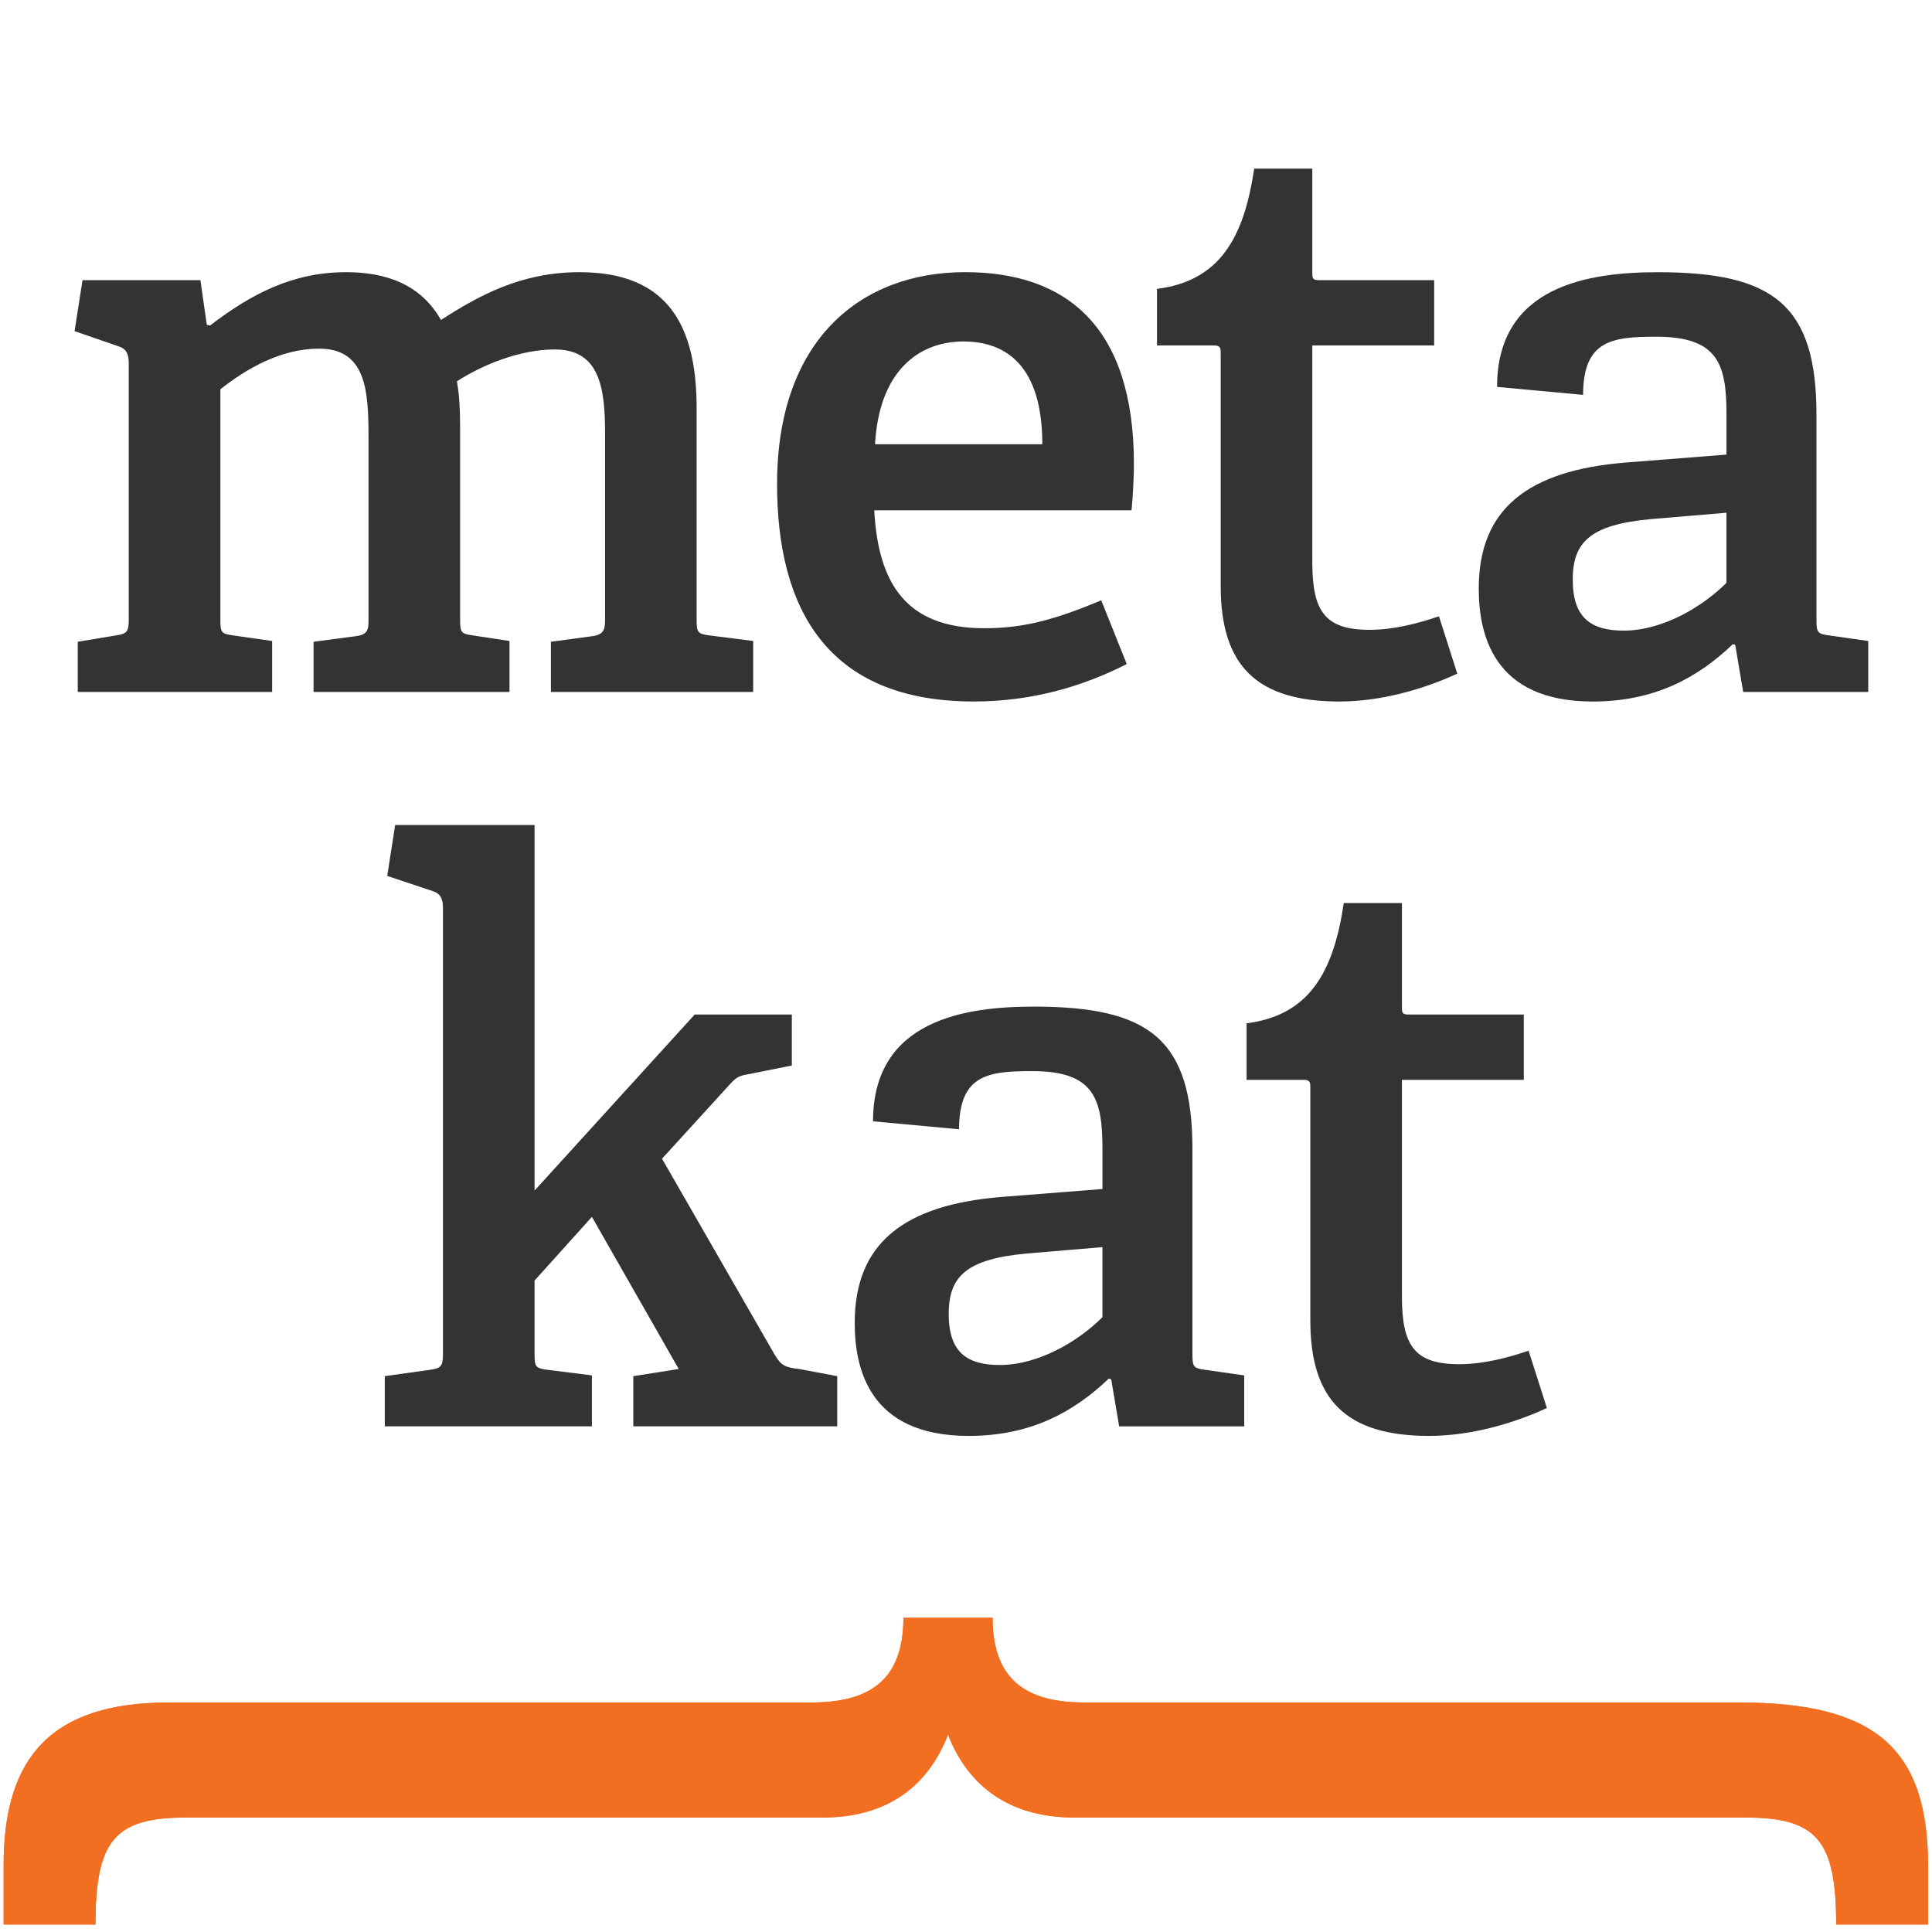
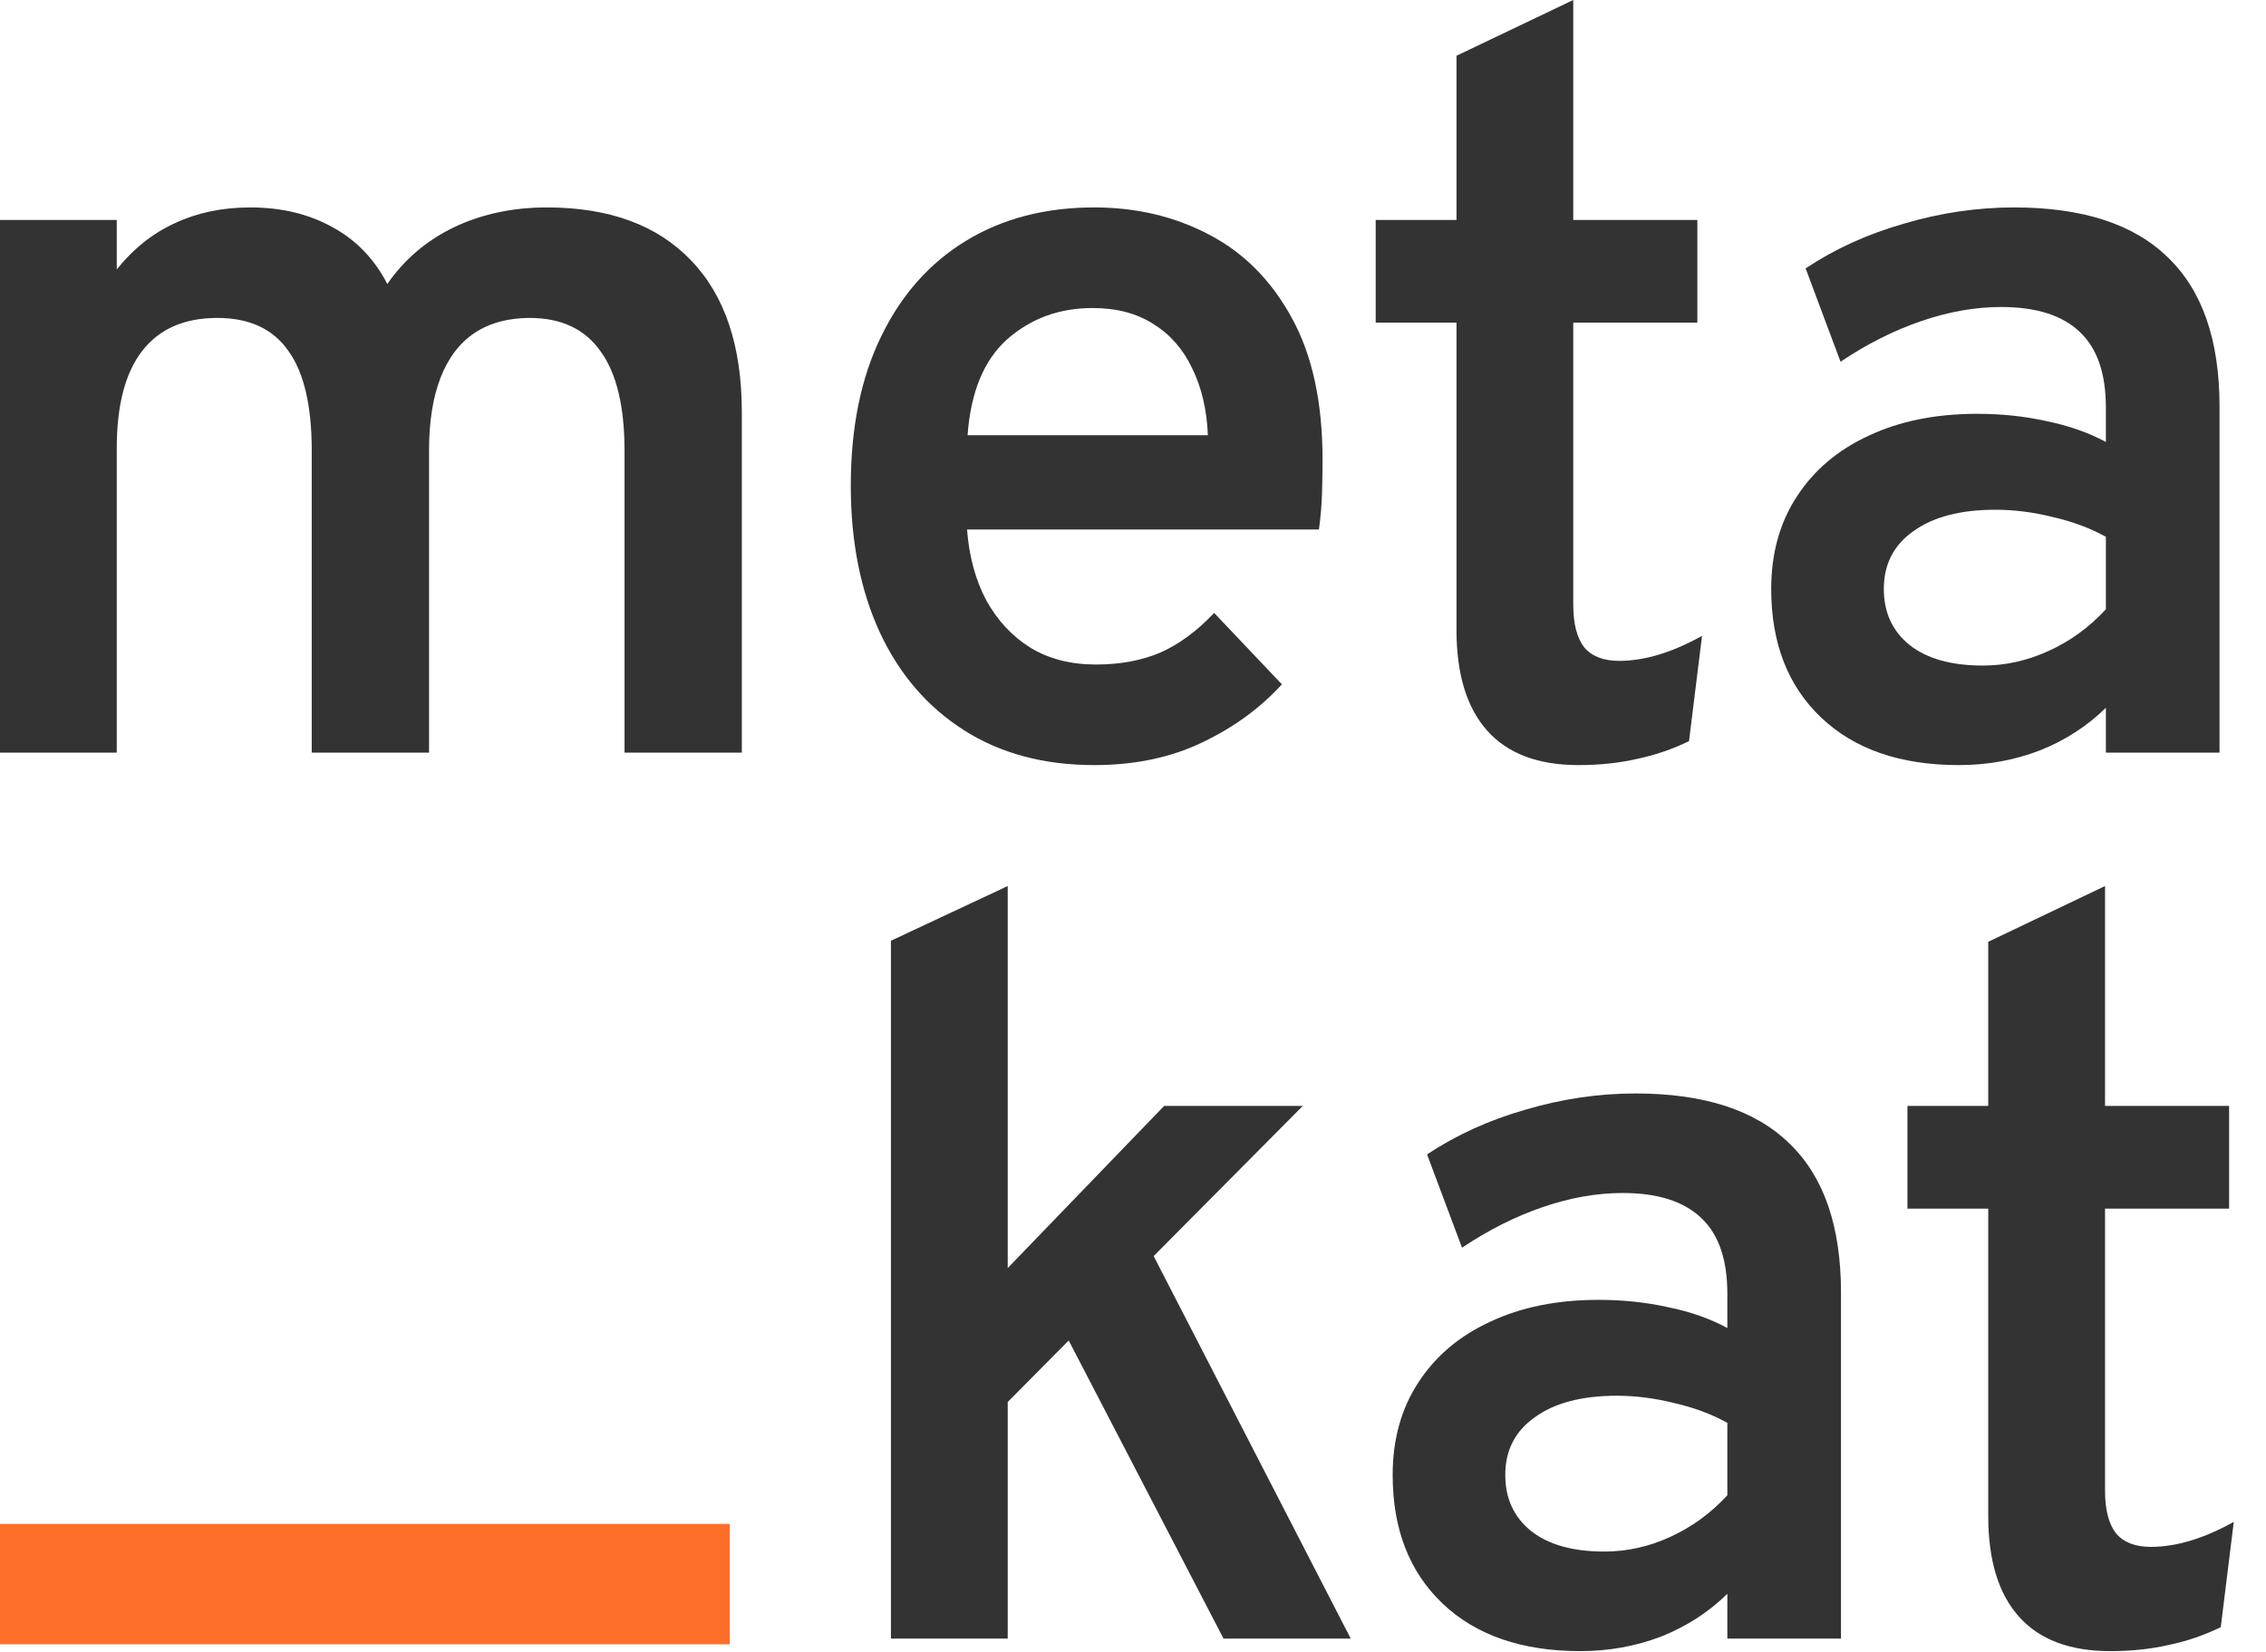
- <svg xmlns="http://www.w3.org/2000/svg" width="159" height="159" viewBox="0 0 159 159" fill="none">
-   <path d="M15.343 149.579C9.472 149.579 7.858 151.414 7.858 158.385H0.299V153.469C0.299 144.516 4.335 140.114 13.875 140.114H66.718C71.121 140.114 74.35 138.645 74.35 133.142H81.689C81.689 138.645 84.918 140.114 89.32 140.114H143.117C154.198 140.114 158.674 143.782 158.674 153.543V158.386H151.115C151.115 151.415 149.501 149.58 143.631 149.58H88.44C83.157 149.58 79.708 147.085 78.02 142.756C76.332 147.085 72.956 149.58 67.674 149.58H15.343V149.579Z" fill="#F26E21" />
-   <path d="M15.343 149.579C9.472 149.579 7.858 151.414 7.858 158.385H0.299V153.469C0.299 144.516 4.335 140.114 13.875 140.114H66.718C71.121 140.114 74.35 138.645 74.35 133.142H81.689C81.689 138.645 84.918 140.114 89.32 140.114H143.117C154.198 140.114 158.674 143.782 158.674 153.543V158.386H151.115C151.115 151.415 149.501 149.58 143.631 149.58H88.44C83.157 149.58 79.708 147.085 78.02 142.756C76.332 147.085 72.956 149.58 67.674 149.58H15.343V149.579Z" fill="#F26E21" />
-   <path d="M52.121 117.386V113.256L55.858 112.666L48.713 100.145L43.993 105.389V111.419C43.993 112.468 44.058 112.6 45.042 112.731L48.713 113.19V117.385H31.669V113.255L35.406 112.731C36.323 112.6 36.455 112.404 36.455 111.419V74.71C36.455 73.989 36.258 73.53 35.603 73.334L31.866 72.089L32.522 67.894H43.994V97.982L57.17 83.496H65.167V87.691L61.562 88.412C60.71 88.543 60.513 88.74 59.923 89.394L54.483 95.36L63.791 111.551C64.315 112.404 64.643 112.534 65.757 112.665L68.903 113.255V117.385H52.121V117.386Z" fill="#333333" />
-   <path d="M92.105 117.386L91.45 113.518L91.253 113.454C88.369 116.207 84.829 118.173 79.716 118.173C71.457 118.173 70.342 112.536 70.342 108.865C70.342 102.309 74.406 99.163 82.404 98.508L90.729 97.853V94.509C90.729 90.38 90.008 88.151 84.96 88.151C81.355 88.151 78.929 88.414 78.929 92.937L71.849 92.281C71.849 83.89 79.518 82.842 85.091 82.842C94.596 82.842 98.135 85.53 98.135 94.576V111.422C98.135 112.471 98.201 112.603 99.184 112.734L102.396 113.193V117.388H92.105V117.386ZM90.729 102.637L84.501 103.161C79.584 103.62 78.077 104.996 78.077 108.142C78.077 111.288 79.584 112.337 82.272 112.337C85.484 112.337 88.762 110.37 90.728 108.404V102.637H90.729Z" fill="#333333" />
-   <path d="M127.306 115.878C124.618 117.123 121.078 118.172 117.604 118.172C110.721 118.172 107.837 115.157 107.837 108.667V89.525C107.837 89.132 107.837 88.87 107.313 88.87H102.593V84.216C107.706 83.561 109.738 80.086 110.591 74.318H115.376V82.84C115.376 83.299 115.376 83.495 115.9 83.495H125.405V88.87H115.376V106.7C115.376 110.764 116.425 112.271 120.096 112.271C122.063 112.271 124.095 111.747 125.799 111.157L127.306 115.878Z" fill="#333333" />
-   <path d="M45.338 56.947V52.816L48.747 52.357C49.665 52.226 49.796 51.834 49.796 51.046V35.642C49.796 31.906 49.338 28.759 45.667 28.759C42.717 28.759 39.636 30.07 37.604 31.38C37.801 32.495 37.866 33.741 37.866 35.052V50.981C37.866 52.03 37.931 52.162 38.915 52.293L41.93 52.752V56.947H25.805V52.816L29.279 52.357C30.262 52.226 30.328 51.834 30.328 51.046V35.97C30.328 32.167 30.131 28.693 26.264 28.693C23.118 28.693 20.299 30.332 18.135 32.037V50.981C18.135 52.03 18.201 52.162 19.184 52.293L22.396 52.752V56.947H6.4V52.816L9.546 52.293C10.463 52.162 10.595 51.965 10.595 50.981V29.874C10.595 29.152 10.398 28.693 9.742 28.498L6.137 27.252L6.792 23.057H16.494L17.018 26.728L17.28 26.793C20.623 24.236 24.032 22.4 28.489 22.4C31.635 22.4 34.585 23.318 36.29 26.334C39.436 24.303 42.911 22.4 47.696 22.4C54.972 22.4 57.332 26.793 57.332 33.61V50.981C57.332 52.03 57.397 52.162 58.381 52.293L61.986 52.752V56.947H45.338Z" fill="#333333" />
-   <path d="M92.729 54.651C89.124 56.487 84.928 57.732 80.143 57.732C67.95 57.732 63.952 49.931 63.952 39.836C63.952 27.971 70.835 22.398 79.422 22.398C87.681 22.398 93.319 26.791 93.319 38.197C93.319 39.049 93.254 40.754 93.122 41.999H71.949C72.277 48.096 74.637 51.702 80.995 51.702C84.207 51.702 86.698 51.045 90.631 49.406L92.729 54.651ZM85.781 36.56C85.781 30.136 82.831 28.103 79.291 28.103C75.555 28.103 72.343 30.595 72.015 36.56H85.781Z" fill="#333333" />
-   <path d="M119.931 55.439C117.243 56.684 113.704 57.733 110.23 57.733C103.347 57.733 100.462 54.718 100.462 48.228V29.087C100.462 28.692 100.462 28.431 99.938 28.431H95.218V23.777C100.331 23.122 102.364 19.648 103.216 13.879H108V22.4C108 22.859 108 23.056 108.524 23.056H118.029V28.431H108V46.261C108 50.325 109.049 51.833 112.72 51.833C114.686 51.833 116.719 51.308 118.423 50.718L119.931 55.439Z" fill="#333333" />
-   <path d="M143.462 56.947L142.807 53.079L142.61 53.014C139.726 55.768 136.186 57.734 131.073 57.734C122.813 57.734 121.699 52.096 121.699 48.426C121.699 41.869 125.763 38.723 133.761 38.069L142.086 37.413V34.07C142.086 29.94 141.365 27.712 136.317 27.712C132.712 27.712 130.286 27.974 130.286 32.497L123.206 31.841C123.206 23.45 130.875 22.402 136.447 22.402C145.952 22.402 149.492 25.09 149.492 34.136V50.983C149.492 52.032 149.557 52.164 150.541 52.295L153.753 52.754V56.949H143.462V56.947ZM142.086 42.197L135.858 42.722C130.942 43.181 129.434 44.557 129.434 47.703C129.434 50.849 130.942 51.898 133.629 51.898C136.841 51.898 140.118 49.931 142.085 47.965V42.197H142.086Z" fill="#333333" />
+ <svg xmlns="http://www.w3.org/2000/svg" width="59" height="43" viewBox="0 0 59 43" fill="none">
+   <path d="M28.491 19.925C27.179 19.925 26.048 19.622 25.098 19.016C24.148 18.41 23.419 17.564 22.912 16.478C22.406 15.383 22.152 14.107 22.152 12.65C22.152 11.139 22.415 9.845 22.94 8.768C23.464 7.682 24.202 6.85 25.152 6.271C26.102 5.692 27.215 5.402 28.491 5.402C29.586 5.402 30.581 5.637 31.477 6.108C32.382 6.578 33.101 7.302 33.635 8.28C34.169 9.248 34.436 10.483 34.436 11.985C34.436 12.22 34.431 12.501 34.422 12.827C34.413 13.143 34.386 13.465 34.341 13.79H25.179C25.233 14.496 25.401 15.111 25.681 15.636C25.971 16.161 26.355 16.573 26.835 16.872C27.315 17.161 27.88 17.306 28.532 17.306C29.165 17.306 29.726 17.202 30.215 16.994C30.703 16.776 31.169 16.433 31.613 15.962L33.377 17.822C32.807 18.446 32.111 18.953 31.287 19.342C30.473 19.731 29.541 19.925 28.491 19.925ZM25.193 11.334H31.45C31.423 10.673 31.287 10.094 31.043 9.596C30.808 9.099 30.473 8.714 30.038 8.443C29.604 8.162 29.075 8.022 28.45 8.022C27.582 8.022 26.84 8.293 26.224 8.836C25.618 9.379 25.274 10.211 25.193 11.334Z" fill="#333333" />
+   <path d="M41.099 19.925C40.049 19.925 39.258 19.627 38.724 19.03C38.19 18.432 37.923 17.559 37.923 16.41V8.402H35.819V5.728H37.923V1.452L40.963 0V5.728H44.194V8.402H40.963V15.745C40.963 16.243 41.058 16.614 41.248 16.858C41.447 17.093 41.751 17.211 42.158 17.211C42.818 17.211 43.538 16.994 44.316 16.559L43.977 19.301C43.551 19.509 43.103 19.663 42.633 19.762C42.162 19.871 41.651 19.925 41.099 19.925Z" fill="#333333" />
+   <path d="M51.004 19.925C49.483 19.925 48.289 19.514 47.42 18.69C46.552 17.867 46.117 16.749 46.117 15.338C46.117 14.415 46.339 13.614 46.782 12.935C47.226 12.248 47.85 11.718 48.655 11.347C49.461 10.967 50.402 10.777 51.479 10.777C52.112 10.777 52.714 10.84 53.284 10.967C53.863 11.085 54.379 11.266 54.831 11.51V10.614C54.831 9.727 54.605 9.071 54.153 8.646C53.7 8.212 53.017 7.995 52.103 7.995C51.433 7.995 50.741 8.117 50.026 8.361C49.312 8.605 48.61 8.958 47.922 9.42L47.013 6.99C47.773 6.483 48.628 6.094 49.578 5.823C50.529 5.542 51.483 5.402 52.442 5.402C54.225 5.402 55.56 5.836 56.446 6.705C57.342 7.565 57.79 8.859 57.79 10.587V19.6H54.831V18.432C54.343 18.912 53.768 19.283 53.107 19.545C52.447 19.799 51.746 19.925 51.004 19.925ZM51.628 17.333C52.216 17.333 52.786 17.206 53.338 16.953C53.899 16.7 54.397 16.338 54.831 15.867V13.98C54.424 13.754 53.963 13.582 53.447 13.465C52.94 13.338 52.442 13.275 51.954 13.275C51.049 13.275 50.339 13.46 49.823 13.831C49.307 14.193 49.049 14.695 49.049 15.338C49.049 15.953 49.275 16.442 49.728 16.804C50.18 17.157 50.814 17.333 51.628 17.333Z" fill="#333333" />
+   <path d="M23.197 42.674V24.5L26.238 23.075V33.024L30.31 28.802H33.92L30.038 32.712L35.169 42.674H31.857L27.826 34.91L26.238 36.512V42.674H23.197Z" fill="#333333" />
+   <path d="M41.148 43C39.628 43 38.433 42.588 37.565 41.765C36.696 40.941 36.261 39.824 36.261 38.412C36.261 37.489 36.483 36.688 36.926 36.01C37.37 35.322 37.994 34.793 38.8 34.422C39.605 34.042 40.546 33.852 41.623 33.852C42.256 33.852 42.858 33.915 43.428 34.042C44.007 34.159 44.523 34.34 44.975 34.585V33.689C44.975 32.802 44.749 32.146 44.297 31.721C43.844 31.286 43.161 31.069 42.247 31.069C41.578 31.069 40.885 31.191 40.17 31.436C39.456 31.68 38.754 32.033 38.067 32.494L37.157 30.065C37.917 29.558 38.773 29.169 39.723 28.898C40.673 28.617 41.627 28.477 42.587 28.477C44.369 28.477 45.704 28.911 46.591 29.78C47.486 30.639 47.934 31.933 47.934 33.662V42.674H44.975V41.507C44.487 41.986 43.912 42.358 43.252 42.62C42.591 42.873 41.89 43 41.148 43ZM41.772 40.407C42.36 40.407 42.93 40.281 43.482 40.028C44.043 39.774 44.541 39.412 44.975 38.942V37.055C44.568 36.829 44.107 36.657 43.591 36.539C43.084 36.413 42.587 36.349 42.098 36.349C41.193 36.349 40.483 36.535 39.967 36.906C39.451 37.268 39.193 37.77 39.193 38.412C39.193 39.028 39.419 39.516 39.872 39.878C40.324 40.231 40.958 40.407 41.772 40.407Z" fill="#333333" />
+   <path d="M54.944 43C53.895 43 53.103 42.701 52.569 42.104C52.035 41.507 51.768 40.634 51.768 39.485V31.476H49.664V28.802H51.768V24.527L54.809 23.075V28.802H58.039V31.476H54.809V38.819C54.809 39.317 54.904 39.688 55.094 39.932C55.293 40.168 55.596 40.285 56.003 40.285C56.663 40.285 57.383 40.068 58.161 39.634L57.822 42.376C57.397 42.584 56.949 42.738 56.478 42.837C56.008 42.946 55.496 43 54.944 43Z" fill="#333333" />
+   <path d="M0 19.6V5.728H3.04V7.017C3.475 6.474 3.981 6.072 4.561 5.809C5.14 5.538 5.791 5.402 6.515 5.402C7.33 5.402 8.044 5.574 8.66 5.918C9.275 6.253 9.75 6.746 10.085 7.397C10.528 6.755 11.107 6.262 11.822 5.918C12.546 5.574 13.351 5.402 14.238 5.402C15.867 5.402 17.12 5.864 17.998 6.787C18.876 7.7 19.315 9.017 19.315 10.736V19.6H16.261V11.741C16.261 10.582 16.052 9.718 15.636 9.148C15.229 8.569 14.614 8.28 13.79 8.28C13.229 8.28 12.75 8.411 12.352 8.673C11.963 8.936 11.668 9.325 11.469 9.841C11.27 10.356 11.171 10.985 11.171 11.727V19.6H8.117V11.741C8.117 10.564 7.913 9.696 7.506 9.135C7.108 8.565 6.492 8.28 5.66 8.28C4.8 8.28 4.149 8.565 3.705 9.135C3.262 9.705 3.04 10.551 3.04 11.673V19.6H0Z" fill="#333333" />
+   <path d="M19.002 42.823L0 42.823L-1.37053e-07 39.688L19.002 39.688L19.002 42.823Z" fill="#FD6E28" />
</svg>
